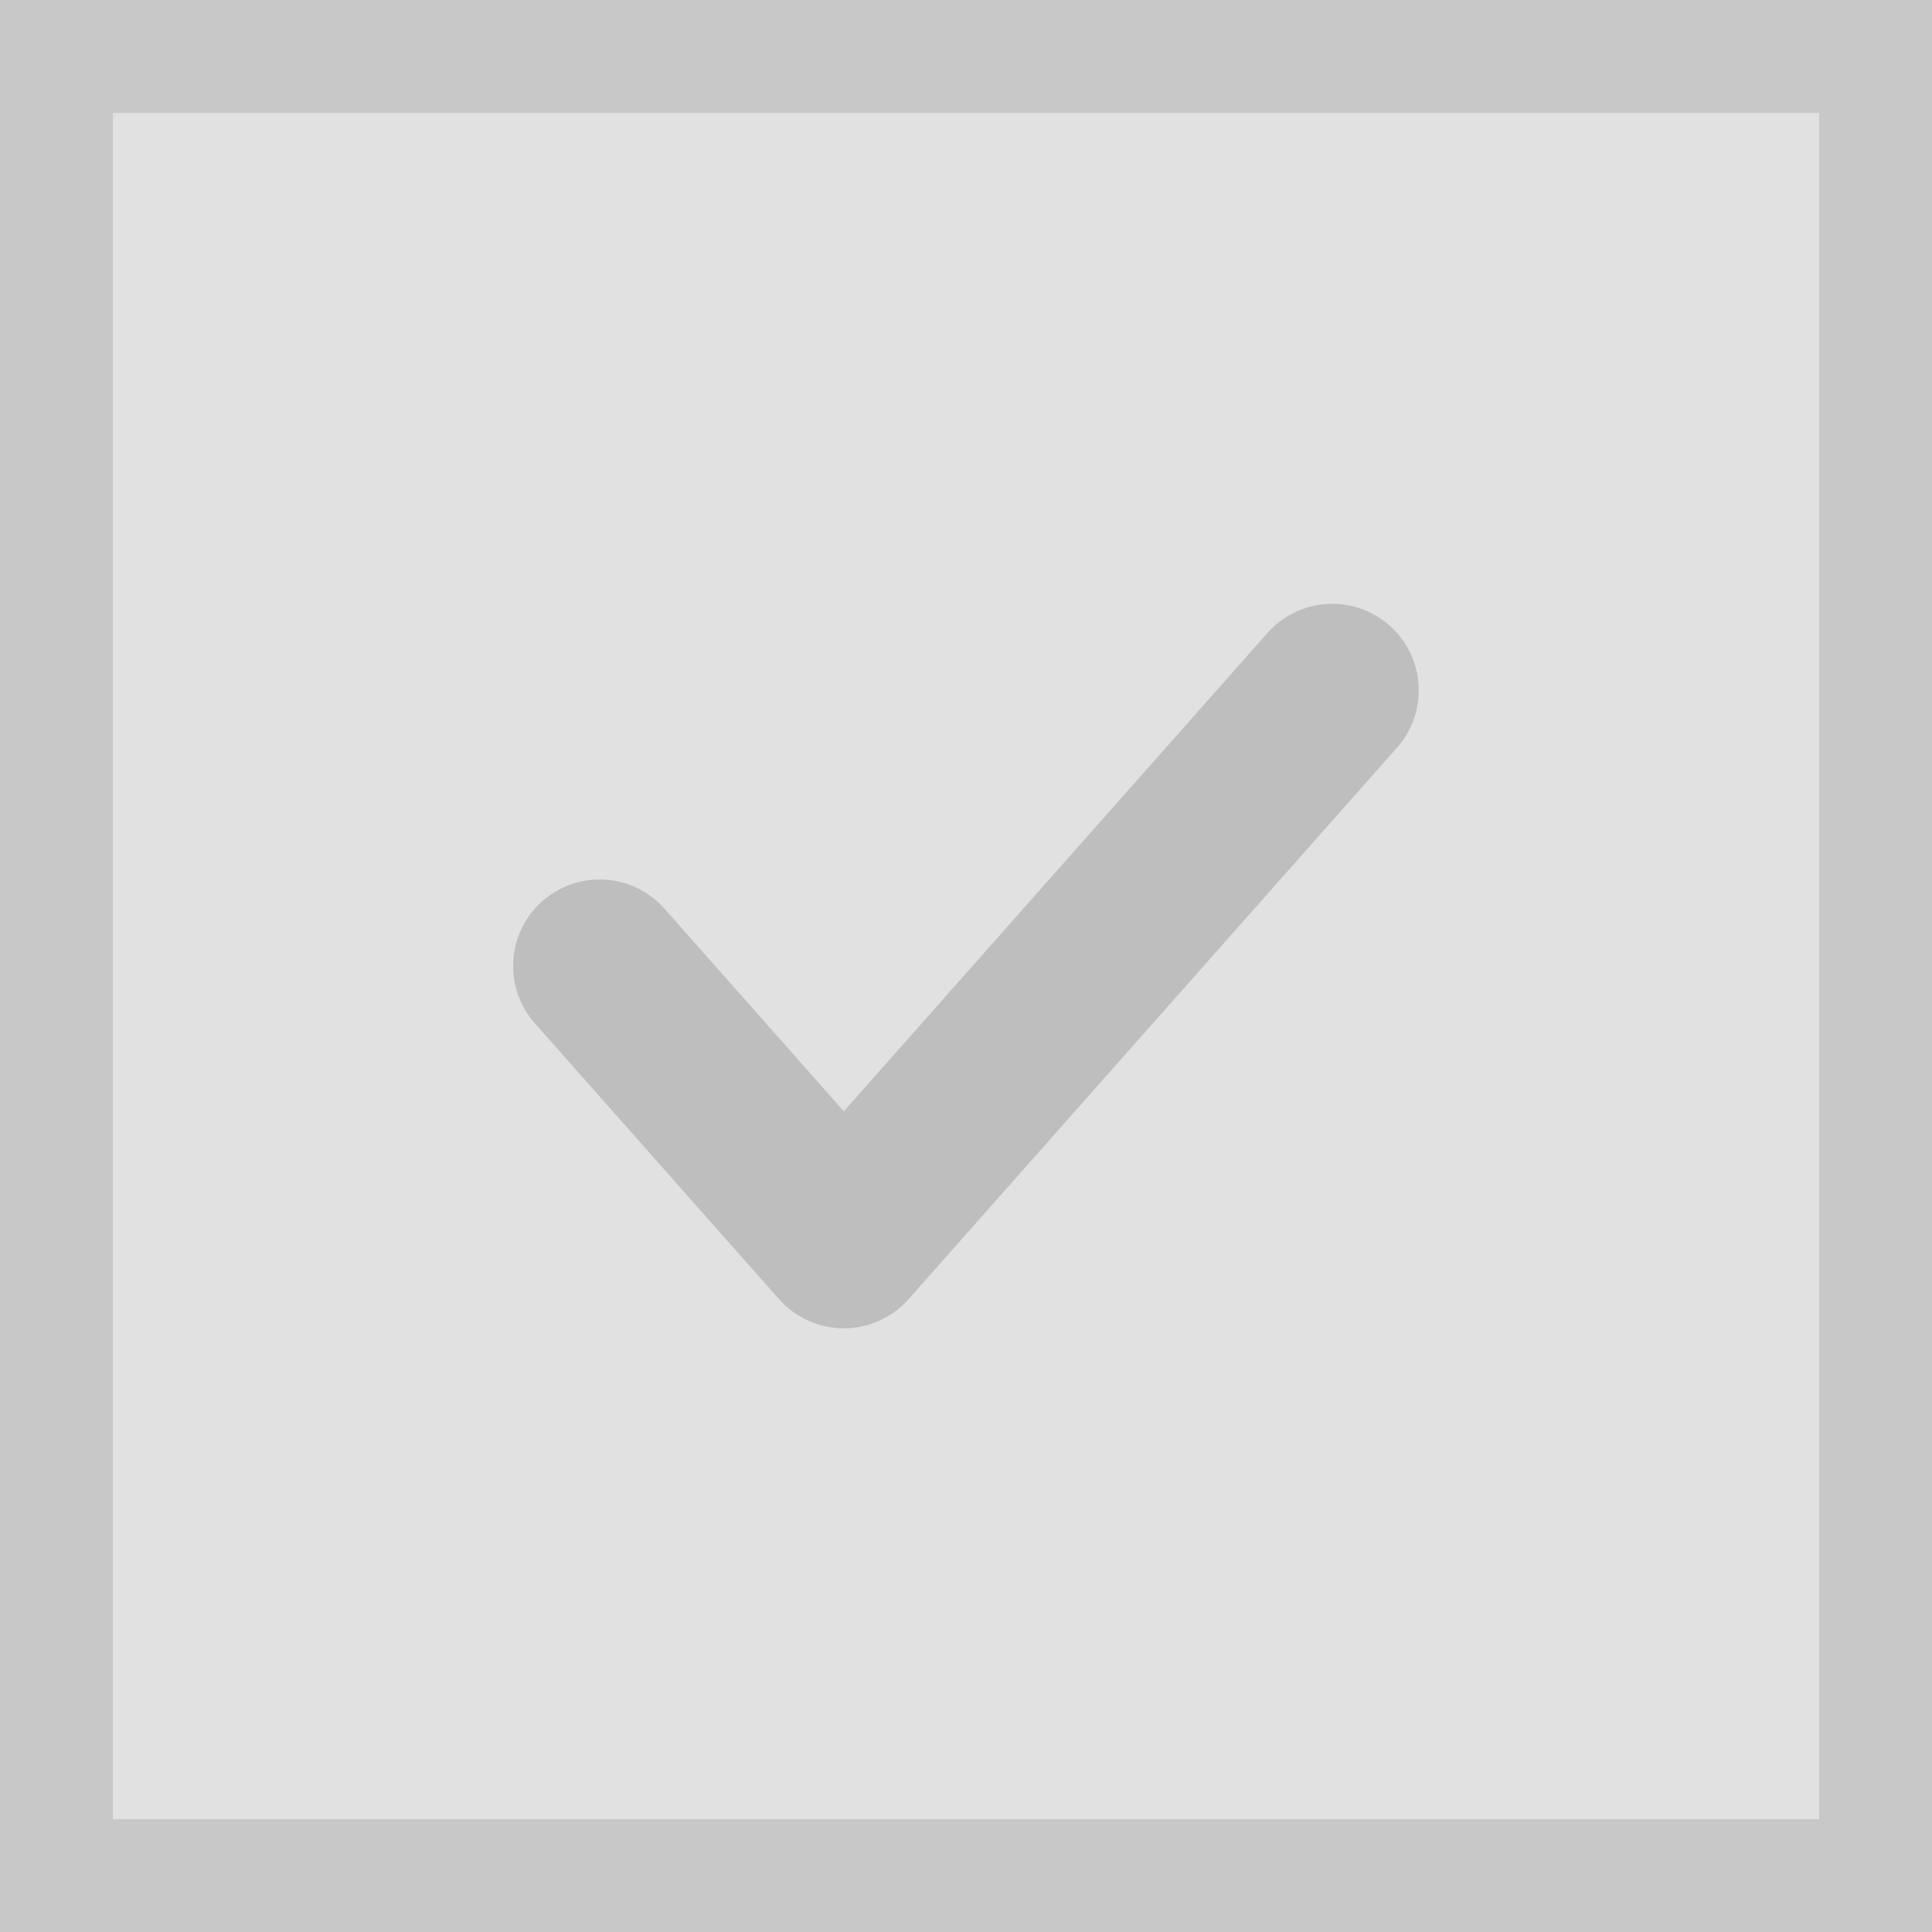
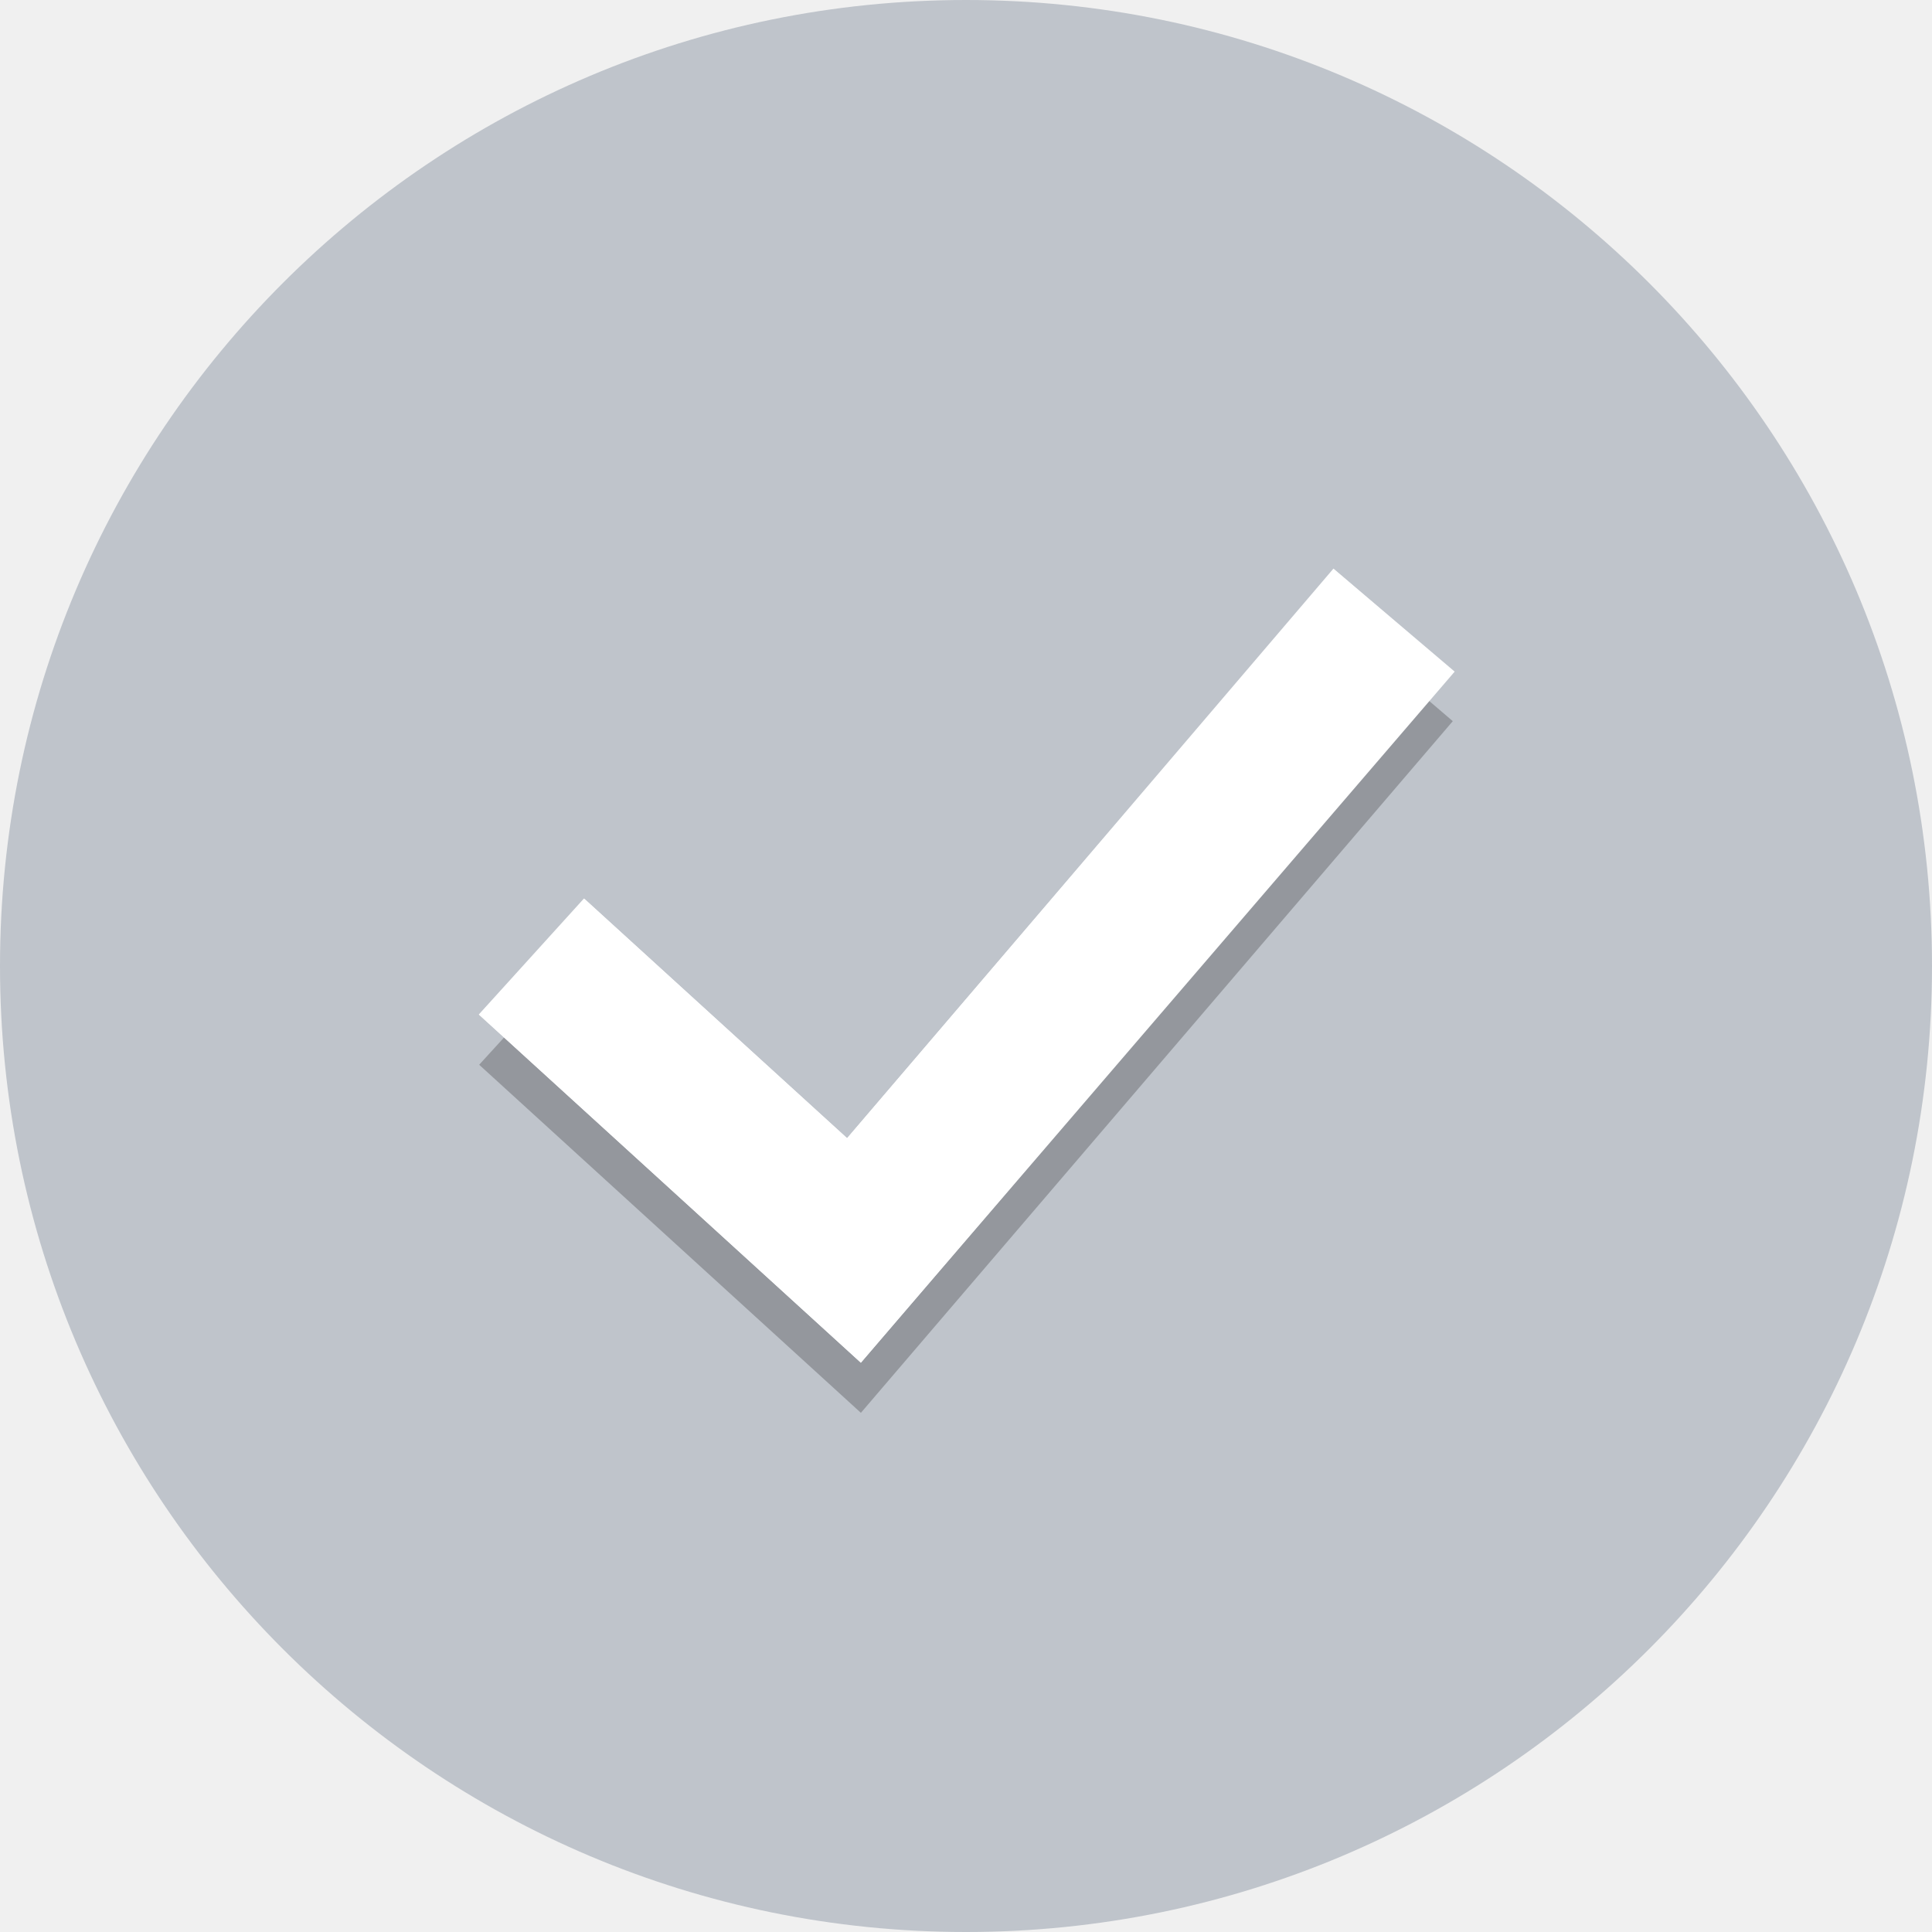
<svg xmlns="http://www.w3.org/2000/svg" viewBox="0 0 16 16" id="svg2" version="1.1" width="100%" height="100%">
-   <defs id="defs16" />
-   <rect style="fill:#e1e1e1;stroke:#c8c8c8;stroke-width:0.935;stroke-opacity:1;fill-opacity:1" id="rect2993" width="15.065" height="15.065" x="0.468" y="0.468" />
-   <path style="fill:none;stroke:#bebebe;stroke-width:1.433;stroke-linecap:round;stroke-linejoin:round;stroke-miterlimit:4;stroke-opacity:1;stroke-dasharray:none" d="m 4.966,8 2.022,2.284 4.045,-4.567" id="path3785" />
+   <defs id="defs14" />
+   <rect style="fill:#bfc4cb;fill-opacity:1;stroke:none;stroke-width:0.935;stroke-opacity:1" id="rect2993" width="16" height="16" x="0" y="-9.5367432e-07" rx="8" ry="8" />
+   <path id="path4419" d="M 4.405,8.339 7.072,10.771 11.539,5.551" style="fill:none;stroke:#000000;stroke-width:1.296;stroke-linecap:butt;stroke-linejoin:miter;stroke-miterlimit:4;stroke-dasharray:none;stroke-opacity:0.229" />
+   <path style="fill:none;stroke:#ffffff;stroke-width:1.296;stroke-linecap:butt;stroke-linejoin:miter;stroke-miterlimit:4;stroke-dasharray:none;stroke-opacity:1" d="M 4.405,7.924 7.072,10.356 11.539,5.136" id="path3785" />
+   <path style="fill:#ffffff;fill-rule:evenodd;stroke:none;stroke-width:1px;stroke-linecap:butt;stroke-linejoin:miter;stroke-opacity:1;fill-opacity:1" d="M 11.043,4.709 12.047,5.562 7.129,11.285 3.965,8.402 4.836,7.441 7.016,9.426 Z" id="path4424" />
</svg>
